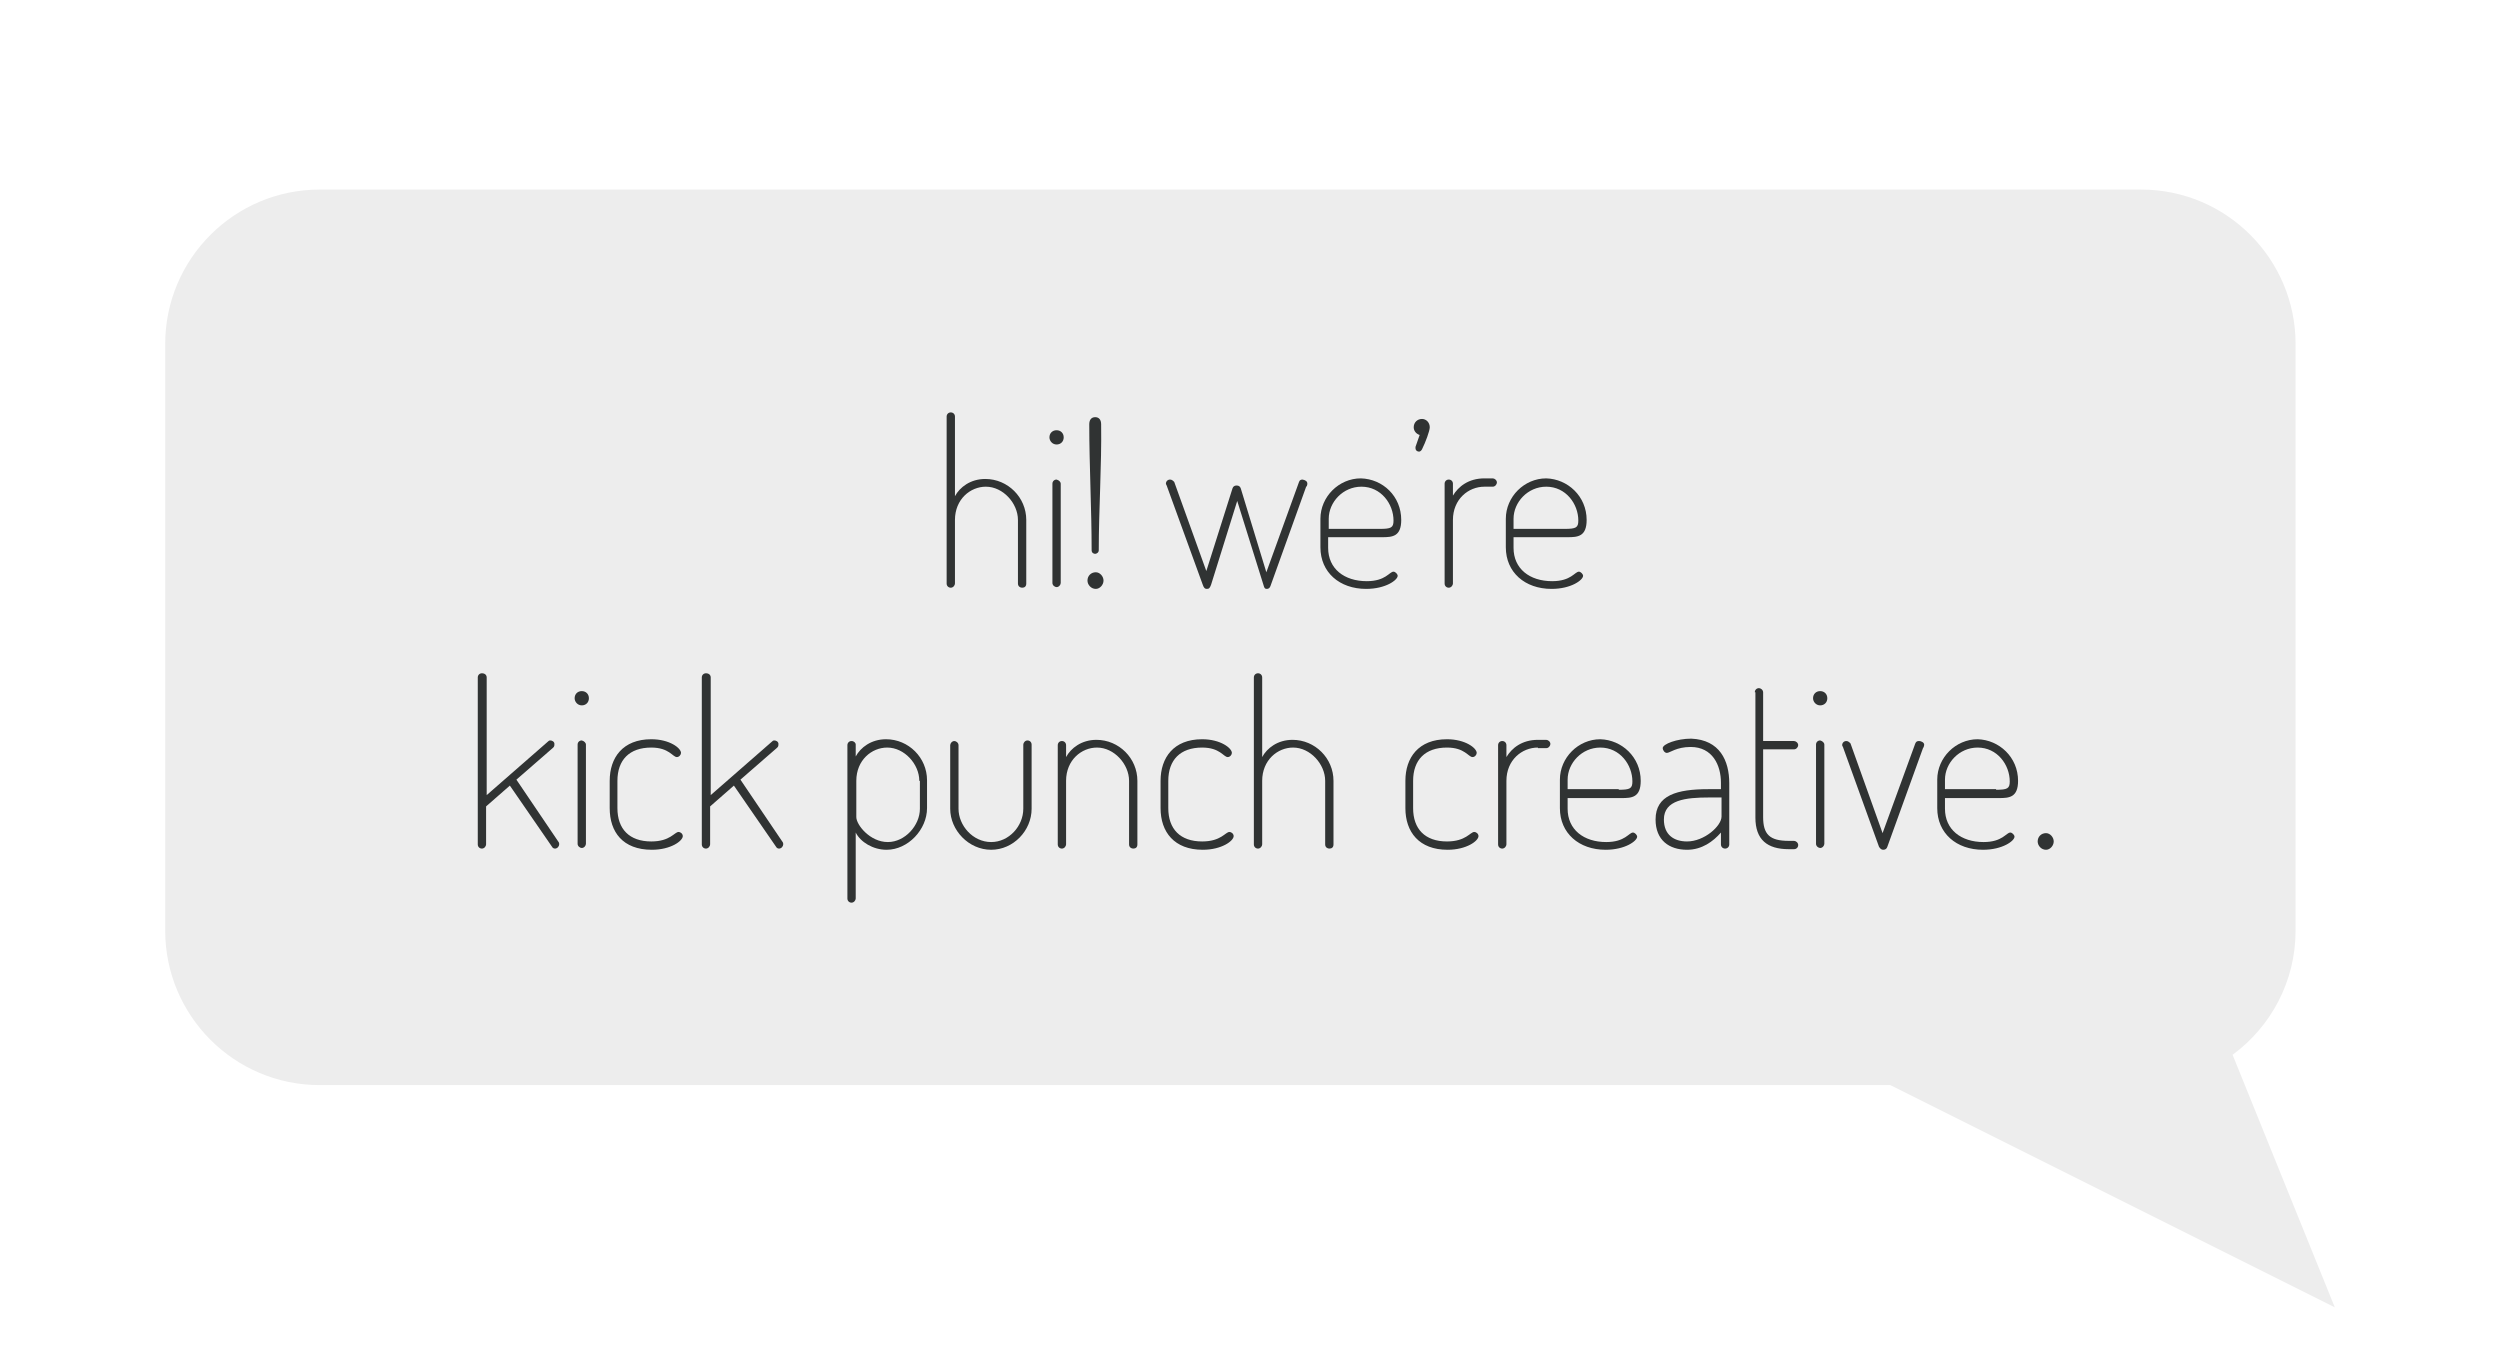
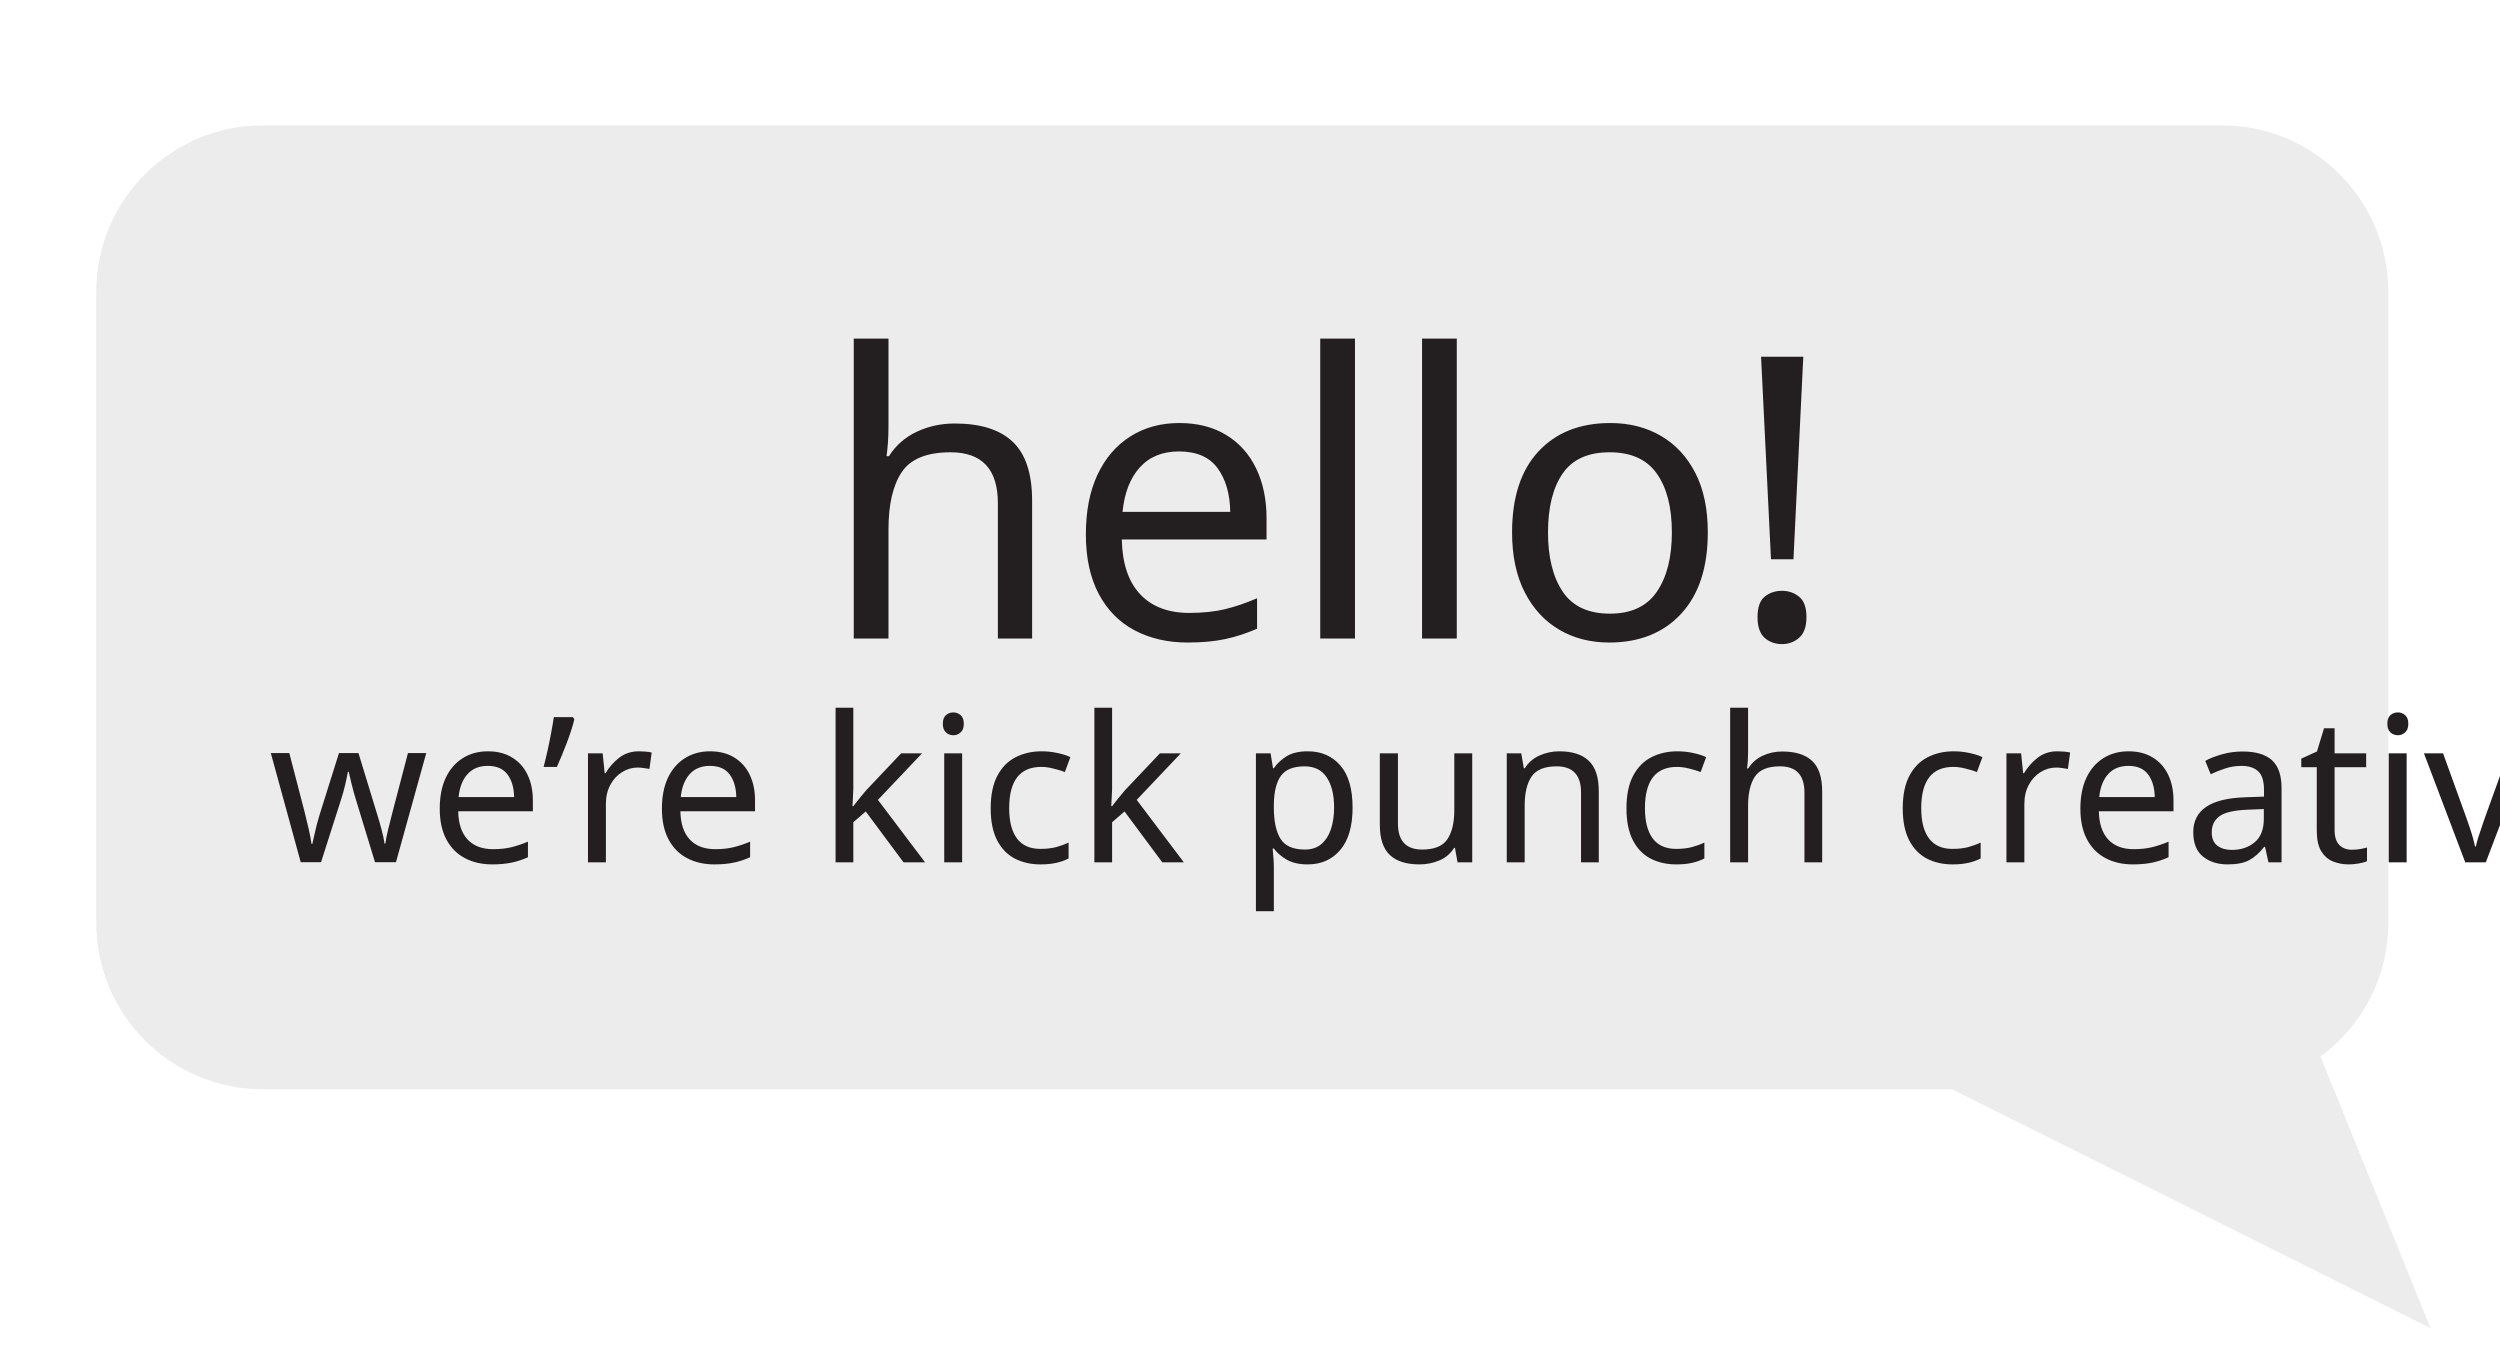
- <svg xmlns="http://www.w3.org/2000/svg" version="1.1" id="Layer_1" x="0px" y="0px" viewBox="0 0 420.7 229.3" style="enable-background:new 0 0 420.7 229.3;" xml:space="preserve">
+ <svg xmlns="http://www.w3.org/2000/svg" version="1.1" id="Layer_1" x="0px" y="0px" viewBox="192 -96.3 420.7 229.3" style="enable-background:new 192 -96.3 420.7 229.3;" xml:space="preserve">
  <style type="text/css">
- 	.st0{fill:#EDEDED;}
-   .st0:hover{fill:##F26A5C;}
- 	.st1{fill:#303333;}
-   .st1:hover{fill:##F26A5C;}
+ 	.st0{fill:#ECECEC;}
+ 	.st1{fill:#231F20;}
+ 	.st2{font-family:'Dosis-Regular';}
+ 	.st3{font-size:66.411px;}
+ 	.st4{font-family:'Dosis-ExtraLight';}
+ 	.st5{font-size:34.237px;}
</style>
-   <path class="st0" d="M392.9,220l-17.2-42.5c6.4-4.7,10.6-12.3,10.6-20.9V57.9c0-14.3-11.6-26-26-26H53.8c-14.3,0-26,11.6-26,26v98.7  c0,14.3,11.6,26,26,26h264.3L392.9,220z" />
-   <g>
-     <path class="st1" d="M160.7,98.2c0,0.3-0.3,0.7-0.7,0.7c-0.4,0-0.7-0.3-0.7-0.7V70.1c0-0.4,0.3-0.7,0.7-0.7c0.4,0,0.7,0.3,0.7,0.7   v13.4c0.8-1.5,2.6-2.9,5.1-2.9c3.8,0,6.9,3.1,6.9,6.9v10.7c0,0.5-0.3,0.7-0.7,0.7c-0.3,0-0.7-0.2-0.7-0.7V87.5   c0-2.8-2.5-5.6-5.4-5.6c-2.6,0-5.2,2.1-5.2,5.6V98.2z" />
-     <path class="st1" d="M179,73.6c0,0.7-0.5,1.2-1.2,1.2c-0.7,0-1.2-0.6-1.2-1.2c0-0.7,0.5-1.2,1.2-1.2C178.5,72.4,179,72.9,179,73.6z    M178.5,81.4v16.7c0,0.3-0.3,0.7-0.7,0.7c-0.3,0-0.7-0.3-0.7-0.7V81.4c0-0.4,0.3-0.7,0.7-0.7C178.2,80.8,178.5,81.1,178.5,81.4z" />
-     <path class="st1" d="M185.7,97.7c0,0.7-0.6,1.4-1.3,1.4c-0.8,0-1.4-0.7-1.4-1.4c0-0.8,0.6-1.4,1.4-1.4   C185.1,96.3,185.7,97,185.7,97.7z M184.9,92.6c0,0.4-0.4,0.6-0.6,0.6c-0.3,0-0.6-0.2-0.6-0.6c0-6.9-0.4-14.3-0.4-21.2   c0-0.8,0.4-1.2,1-1.2c0.6,0,1,0.4,1,1.2C185.4,78.3,184.9,85.7,184.9,92.6z" />
-     <path class="st1" d="M220,81.4c0,0.2-0.1,0.5-0.2,0.5l-6,16.7c-0.1,0.3-0.3,0.5-0.6,0.5c-0.3,0-0.4-0.1-0.5-0.4l-4.5-14.4   l-4.4,14.1c-0.2,0.5-0.3,0.7-0.7,0.7c-0.3,0-0.5-0.1-0.7-0.7l-6-16.5c0-0.1-0.2-0.4-0.2-0.5c0-0.4,0.3-0.7,0.7-0.7   c0.3,0,0.5,0.2,0.7,0.4l5.4,15l4.4-13.9c0.1-0.3,0.3-0.5,0.7-0.5s0.6,0.2,0.7,0.5l4.3,14.1l5.5-15.2c0.1-0.3,0.3-0.4,0.6-0.4   C219.7,80.8,220,81,220,81.4z" />
-     <path class="st1" d="M235.8,87.5c0,2.8-1.5,2.9-3.2,2.9h-9.1v1.8c0,3.5,2.7,5.6,6.5,5.6c3.2,0,3.8-1.6,4.5-1.6   c0.3,0,0.7,0.4,0.7,0.7c0,0.7-2,2.2-5.3,2.2c-4.5,0-7.7-2.8-7.7-7v-4.8c0-3.7,3.1-6.8,6.8-6.8C232.7,80.6,235.8,83.5,235.8,87.5z    M232.2,89c1.9,0,2.3-0.2,2.3-1.4c0-2.8-2.1-5.7-5.4-5.7c-3.1,0-5.5,2.6-5.5,5.4V89H232.2z" />
-     <path class="st1" d="M240.6,71.9c0,0.6-0.7,2.5-1.3,3.7c-0.1,0.2-0.3,0.4-0.5,0.4c-0.3,0-0.6-0.2-0.6-0.6c0-0.1,0-0.2,0-0.2l0.7-2   c-0.6-0.2-1-0.7-1-1.3c0-0.8,0.6-1.4,1.4-1.4C240,70.5,240.6,71.1,240.6,71.9z" />
-     <path class="st1" d="M249.8,81.9c-2.7,0-5.3,2.1-5.3,5.6v10.7c0,0.3-0.3,0.7-0.7,0.7c-0.4,0-0.7-0.3-0.7-0.7V81.4   c0-0.4,0.3-0.7,0.7-0.7c0.4,0,0.7,0.3,0.7,0.7v2c0.9-1.5,2.6-2.9,5.3-2.9h1.4c0.3,0,0.7,0.3,0.7,0.7c0,0.3-0.3,0.7-0.7,0.7H249.8z" />
-     <path class="st1" d="M267,87.5c0,2.8-1.5,2.9-3.2,2.9h-9.1v1.8c0,3.5,2.7,5.6,6.5,5.6c3.2,0,3.8-1.6,4.5-1.6c0.3,0,0.7,0.4,0.7,0.7   c0,0.7-2,2.2-5.3,2.2c-4.5,0-7.7-2.8-7.7-7v-4.8c0-3.7,3.1-6.8,6.8-6.8C263.8,80.6,267,83.5,267,87.5z M263.3,89   c1.9,0,2.3-0.2,2.3-1.4c0-2.8-2.1-5.7-5.4-5.7c-3.1,0-5.5,2.6-5.5,5.4V89H263.3z" />
-     <path class="st1" d="M81.9,114v19.8l10.3-9c0.1-0.1,0.2-0.2,0.4-0.2c0.3,0,0.7,0.2,0.7,0.6c0,0.2,0,0.4-0.2,0.6l-6.2,5.4l7.1,10.5   c0.1,0.1,0.1,0.3,0.1,0.4c0,0.3-0.3,0.7-0.7,0.7c-0.2,0-0.4-0.1-0.5-0.3l-7.1-10.3l-4,3.5v6.4c0,0.3-0.3,0.7-0.7,0.7   c-0.4,0-0.7-0.3-0.7-0.7V114c0-0.4,0.3-0.7,0.7-0.7C81.6,113.3,81.9,113.6,81.9,114z" />
-     <path class="st1" d="M99.1,117.5c0,0.7-0.5,1.2-1.2,1.2c-0.7,0-1.2-0.6-1.2-1.2c0-0.7,0.5-1.2,1.2-1.2   C98.6,116.3,99.1,116.8,99.1,117.5z M98.6,125.3v16.7c0,0.3-0.3,0.7-0.7,0.7c-0.3,0-0.7-0.3-0.7-0.7v-16.7c0-0.4,0.3-0.7,0.7-0.7   C98.3,124.7,98.6,125,98.6,125.3z" />
-     <path class="st1" d="M102.6,136v-4.6c0-3.9,2.2-7,7-7c3.1,0,5,1.5,5,2.3c0,0.3-0.3,0.7-0.7,0.7c-0.7,0-1.3-1.6-4.3-1.6   c-3.7,0-5.7,2.1-5.7,5.6v4.6c0,3.5,2,5.6,5.7,5.6c3.2,0,3.9-1.6,4.6-1.6c0.3,0,0.7,0.3,0.7,0.7c0,0.8-2,2.3-5.2,2.3   C104.8,143,102.6,140,102.6,136z" />
-     <path class="st1" d="M119.6,114v19.8l10.3-9c0.1-0.1,0.2-0.2,0.4-0.2c0.3,0,0.7,0.2,0.7,0.6c0,0.2,0,0.4-0.2,0.6l-6.2,5.4l7.1,10.5   c0.1,0.1,0.1,0.3,0.1,0.4c0,0.3-0.3,0.7-0.7,0.7c-0.2,0-0.4-0.1-0.5-0.3l-7.1-10.3l-4,3.5v6.4c0,0.3-0.3,0.7-0.7,0.7   c-0.4,0-0.7-0.3-0.7-0.7V114c0-0.4,0.3-0.7,0.7-0.7C119.3,113.3,119.6,113.6,119.6,114z" />
-     <path class="st1" d="M144,125.3v2c0.8-1.5,2.6-2.9,5.1-2.9c3.8,0,6.9,3.1,6.9,6.9v4.7c0,3.6-3.2,7-6.8,7c-2.3,0-4.4-1.3-5.2-2.9   v11.1c0,0.3-0.3,0.7-0.7,0.7c-0.4,0-0.7-0.3-0.7-0.7v-25.8c0-0.4,0.3-0.7,0.7-0.7C143.7,124.7,144,125,144,125.3z M154.7,131.4   c0-2.8-2.5-5.6-5.4-5.6c-2.6,0-5.2,2.1-5.2,5.6v6.1c0,1.3,2.3,4.2,5.3,4.2c2.9,0,5.4-2.8,5.4-5.6V131.4z" />
-     <path class="st1" d="M159.9,136.1v-10.7c0-0.3,0.3-0.7,0.7-0.7c0.3,0,0.7,0.3,0.7,0.7v10.7c0,2.8,2.4,5.6,5.5,5.6   c3,0,5.4-2.7,5.4-5.6v-10.8c0-0.3,0.3-0.7,0.7-0.7c0.4,0,0.7,0.3,0.7,0.7v10.8c0,3.7-3.1,6.9-6.8,6.9   C163,143,159.9,139.7,159.9,136.1z" />
-     <path class="st1" d="M179.4,142.1c0,0.3-0.3,0.7-0.7,0.7s-0.7-0.3-0.7-0.7v-16.7c0-0.4,0.3-0.7,0.7-0.7s0.7,0.3,0.7,0.7v2   c0.8-1.5,2.6-2.9,5.1-2.9c3.8,0,6.9,3.1,6.9,6.9v10.7c0,0.5-0.3,0.7-0.7,0.7c-0.3,0-0.7-0.2-0.7-0.7v-10.7c0-2.8-2.5-5.6-5.4-5.6   c-2.6,0-5.2,2.1-5.2,5.6V142.1z" />
-     <path class="st1" d="M195.3,136v-4.6c0-3.9,2.2-7,7-7c3.1,0,5,1.5,5,2.3c0,0.3-0.3,0.7-0.7,0.7c-0.7,0-1.3-1.6-4.3-1.6   c-3.7,0-5.7,2.1-5.7,5.6v4.6c0,3.5,2,5.6,5.7,5.6c3.2,0,3.9-1.6,4.6-1.6c0.3,0,0.7,0.3,0.7,0.7c0,0.8-2,2.3-5.2,2.3   C197.6,143,195.3,140,195.3,136z" />
-     <path class="st1" d="M212.4,142.1c0,0.3-0.3,0.7-0.7,0.7c-0.4,0-0.7-0.3-0.7-0.7V114c0-0.4,0.3-0.7,0.7-0.7c0.4,0,0.7,0.3,0.7,0.7   v13.4c0.8-1.5,2.6-2.9,5.1-2.9c3.8,0,6.9,3.1,6.9,6.9v10.7c0,0.5-0.3,0.7-0.7,0.7c-0.3,0-0.7-0.2-0.7-0.7v-10.7   c0-2.8-2.5-5.6-5.4-5.6c-2.6,0-5.2,2.1-5.2,5.6V142.1z" />
-     <path class="st1" d="M236.5,136v-4.6c0-3.9,2.2-7,7-7c3.1,0,5,1.5,5,2.3c0,0.3-0.3,0.7-0.7,0.7c-0.7,0-1.3-1.6-4.3-1.6   c-3.7,0-5.7,2.1-5.7,5.6v4.6c0,3.5,2,5.6,5.7,5.6c3.2,0,3.9-1.6,4.6-1.6c0.3,0,0.7,0.3,0.7,0.7c0,0.8-2,2.3-5.2,2.3   C238.8,143,236.5,140,236.5,136z" />
-     <path class="st1" d="M258.8,125.8c-2.7,0-5.3,2.1-5.3,5.6v10.7c0,0.3-0.3,0.7-0.7,0.7c-0.4,0-0.7-0.3-0.7-0.7v-16.7   c0-0.4,0.3-0.7,0.7-0.7c0.4,0,0.7,0.3,0.7,0.7v2c0.9-1.5,2.6-2.9,5.3-2.9h1.4c0.3,0,0.7,0.3,0.7,0.7c0,0.3-0.3,0.7-0.7,0.7H258.8z" />
-     <path class="st1" d="M276.1,131.4c0,2.8-1.5,2.9-3.2,2.9h-9.1v1.8c0,3.5,2.7,5.6,6.5,5.6c3.2,0,3.8-1.6,4.5-1.6   c0.3,0,0.7,0.4,0.7,0.7c0,0.7-2,2.2-5.3,2.2c-4.5,0-7.7-2.8-7.7-7v-4.8c0-3.7,3.1-6.8,6.8-6.8C272.9,124.5,276.1,127.4,276.1,131.4   z M272.4,132.9c1.9,0,2.3-0.2,2.3-1.4c0-2.8-2.1-5.7-5.4-5.7c-3.1,0-5.5,2.6-5.5,5.4v1.6H272.4z" />
-     <path class="st1" d="M291,131.8v10.3c0,0.4-0.3,0.7-0.7,0.7c-0.4,0-0.7-0.3-0.7-0.7v-2c-1.3,1.5-3.2,2.9-5.7,2.9   c-3,0-5.3-1.6-5.3-5.1c0-4.1,3.6-5.1,8.9-5.1h2.1v-1.1c0-2.9-1.4-6-5.1-6c-2.4,0-3.5,1-4,1c-0.4,0-0.7-0.5-0.7-0.8   c0-0.7,2.4-1.6,4.8-1.6C289.4,124.5,291,128,291,131.8z M289.7,134.2h-2.1c-3.9,0-7.6,0.4-7.6,3.7c0,2.6,1.7,3.7,3.9,3.7   c2.9,0,5.8-2.6,5.8-4.2V134.2z" />
-     <path class="st1" d="M295.3,116.5c0-0.4,0.3-0.7,0.7-0.7c0.3,0,0.7,0.3,0.7,0.7v8.2h5.2c0.3,0,0.7,0.3,0.7,0.7   c0,0.3-0.3,0.7-0.7,0.7h-5.2v11.4c0,2.9,1.1,4,4.3,4h0.9c0.3,0,0.7,0.3,0.7,0.7c0,0.4-0.3,0.7-0.7,0.7h-0.9c-3.6,0-5.6-1.6-5.6-5.3   V116.5z" />
-     <path class="st1" d="M307.5,117.5c0,0.7-0.5,1.2-1.2,1.2c-0.7,0-1.2-0.6-1.2-1.2c0-0.7,0.5-1.2,1.2-1.2   C307,116.3,307.5,116.8,307.5,117.5z M307,125.3v16.7c0,0.3-0.3,0.7-0.7,0.7c-0.3,0-0.7-0.3-0.7-0.7v-16.7c0-0.4,0.3-0.7,0.7-0.7   C306.7,124.7,307,125,307,125.3z" />
-     <path class="st1" d="M323.8,125.3c0,0.2-0.1,0.5-0.2,0.6l-6,16.6c-0.1,0.3-0.3,0.5-0.7,0.5c-0.3,0-0.5-0.2-0.7-0.5l-6-16.6   c0-0.1-0.2-0.4-0.2-0.5c0-0.4,0.3-0.7,0.7-0.7c0.3,0,0.5,0.2,0.7,0.4l5.4,15.1l5.4-14.8c0.1-0.3,0.2-0.7,0.7-0.7   C323.4,124.7,323.8,125,323.8,125.3z" />
-     <path class="st1" d="M339.6,131.4c0,2.8-1.5,2.9-3.2,2.9h-9.1v1.8c0,3.5,2.7,5.6,6.5,5.6c3.2,0,3.8-1.6,4.5-1.6   c0.3,0,0.7,0.4,0.7,0.7c0,0.7-2,2.2-5.3,2.2c-4.5,0-7.7-2.8-7.7-7v-4.8c0-3.7,3.1-6.8,6.8-6.8C336.4,124.5,339.6,127.4,339.6,131.4   z M335.9,132.9c1.9,0,2.3-0.2,2.3-1.4c0-2.8-2.1-5.7-5.4-5.7c-3.1,0-5.5,2.6-5.5,5.4v1.6H335.9z" />
-     <path class="st1" d="M345.6,141.6c0,0.7-0.6,1.4-1.3,1.4c-0.8,0-1.4-0.7-1.4-1.4c0-0.8,0.6-1.4,1.4-1.4   C345,140.2,345.6,140.9,345.6,141.6z" />
-   </g>
+   <path class="st0" d="M601,127.2l-18.5-45.7c6.9-5.1,11.4-13.2,11.4-22.5V-47.2c0-15.4-12.5-28-28-28H236.2c-15.4,0-28,12.5-28,28V59  c0,15.4,12.5,28,28,28h284.3L601,127.2z" />
+   <text transform="matrix(1 0 0 1 330.0298 11.1536)" class="st1 st2 st3">hello!</text>
+   <text transform="matrix(1 0 0 1 237.1982 48.8172)" class="st1 st4 st5">we’re kick punch creative.</text>
</svg>
